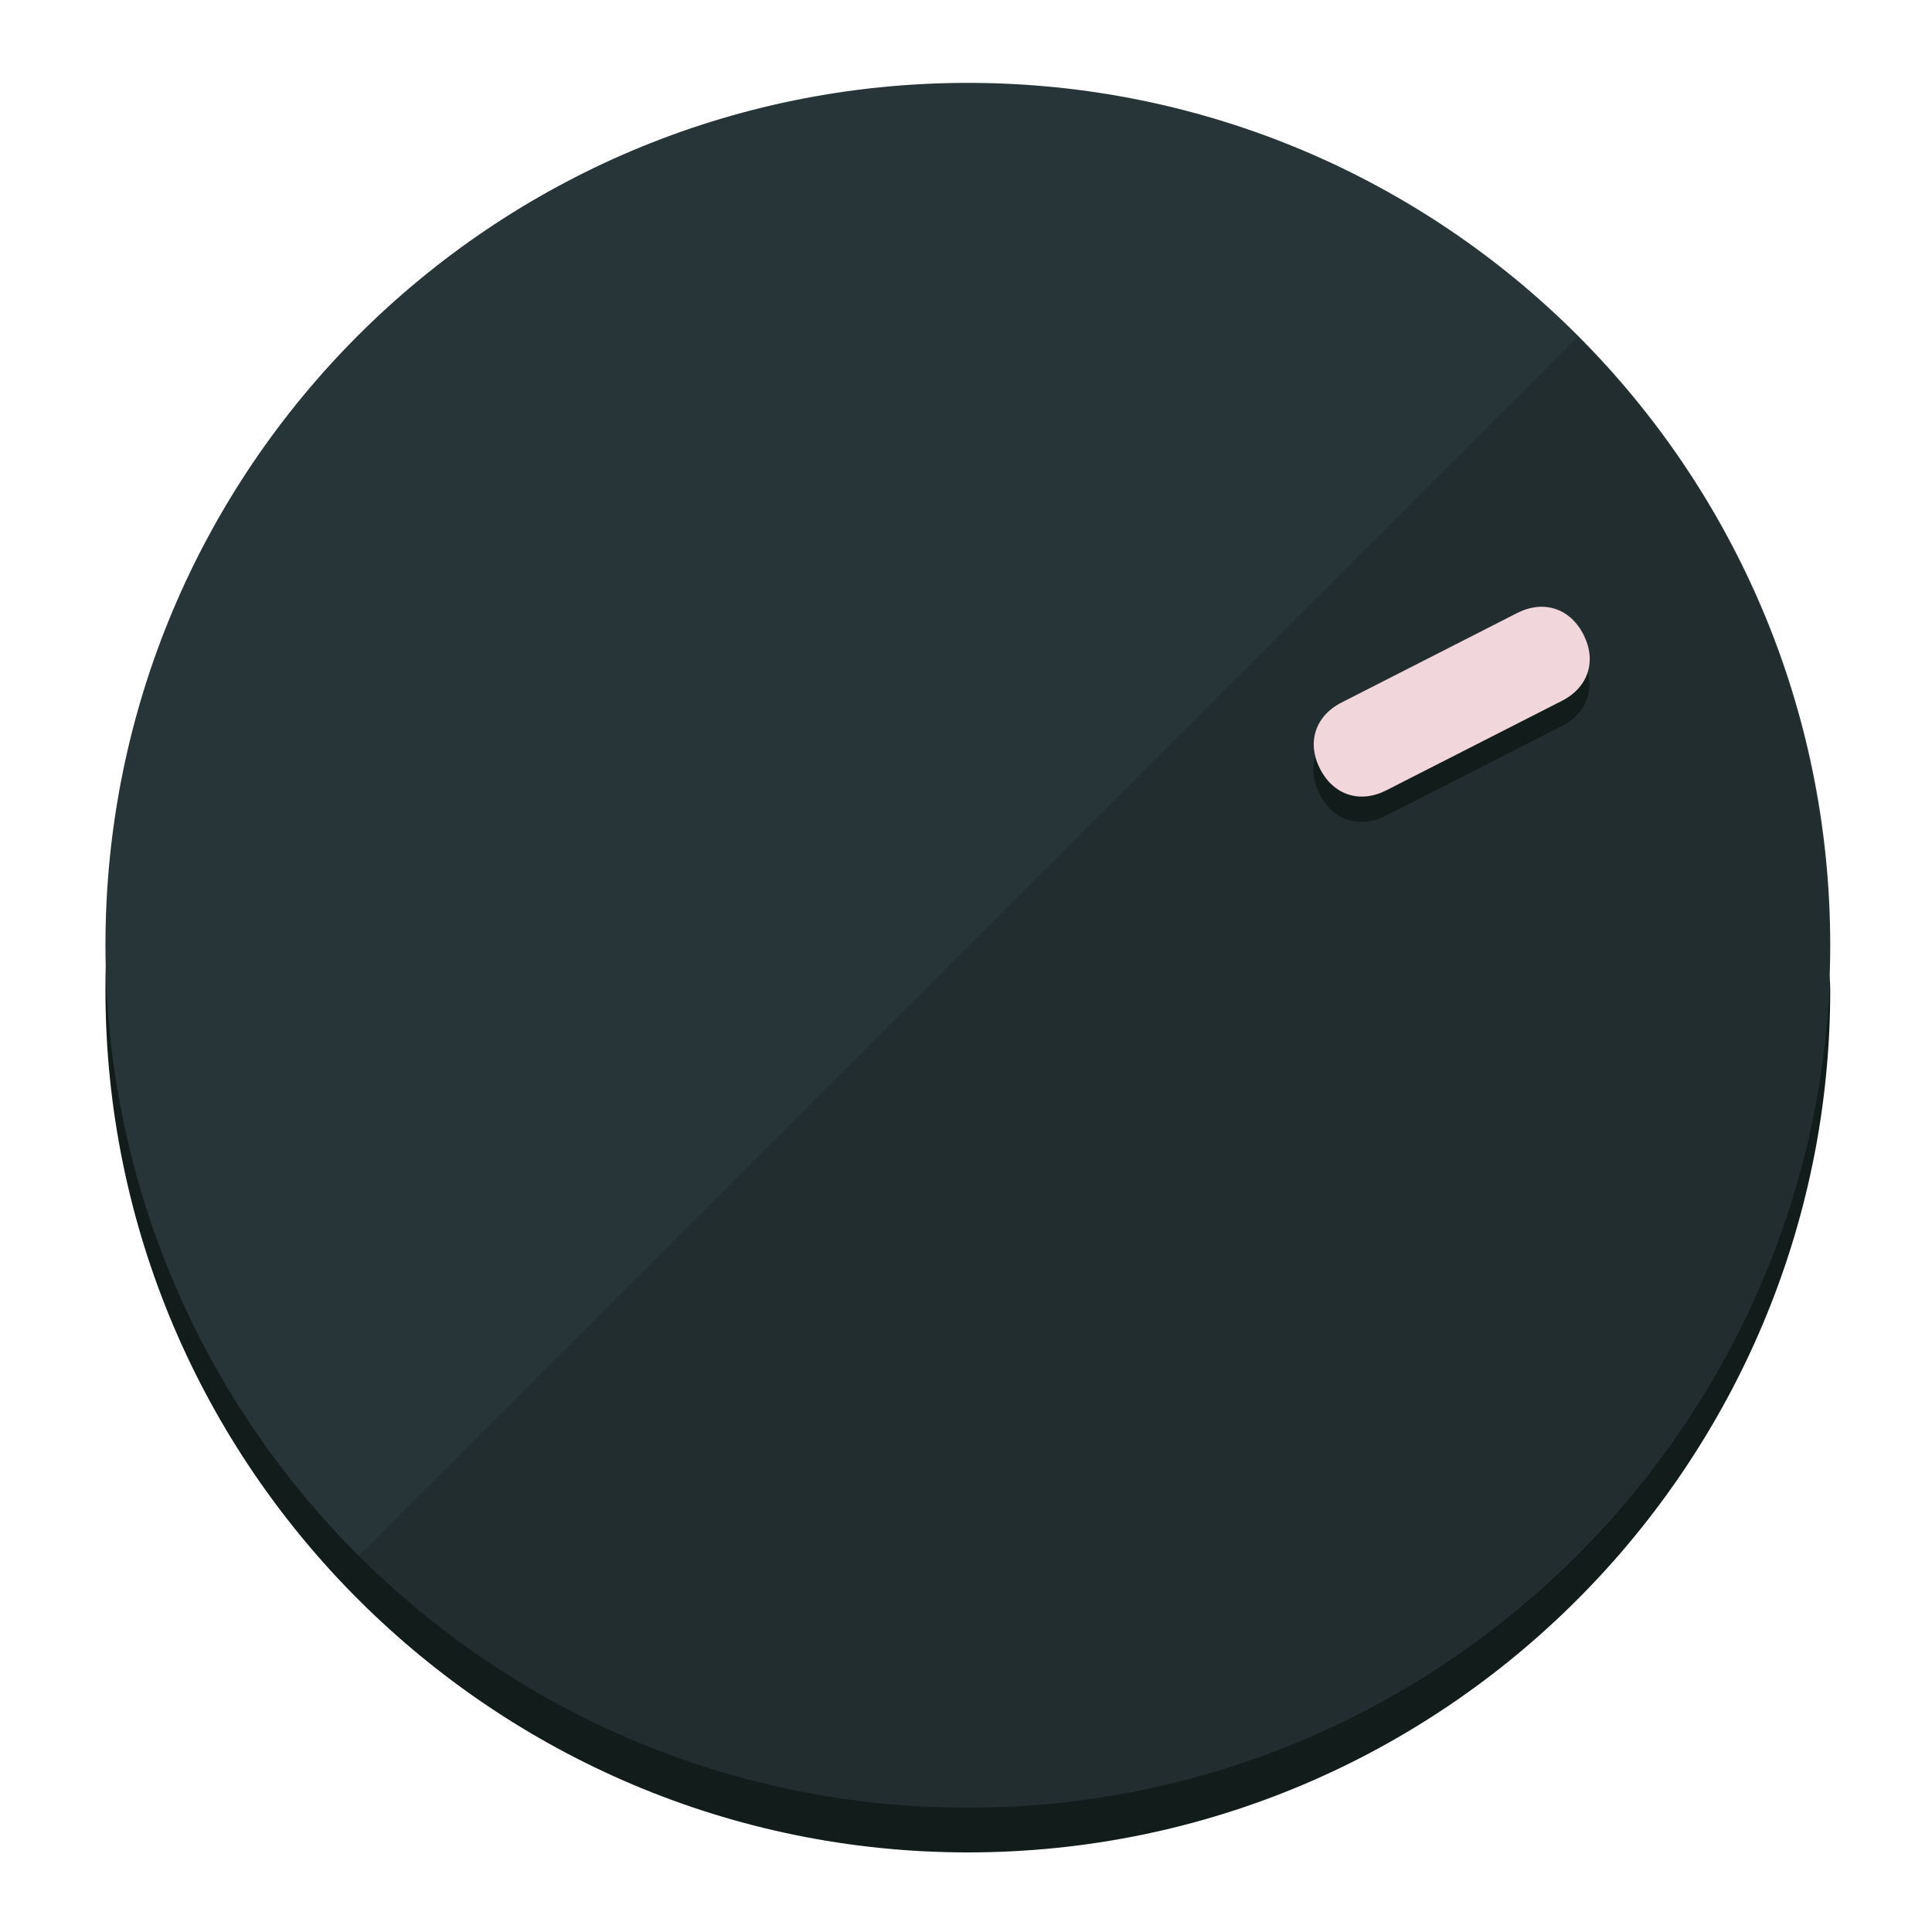
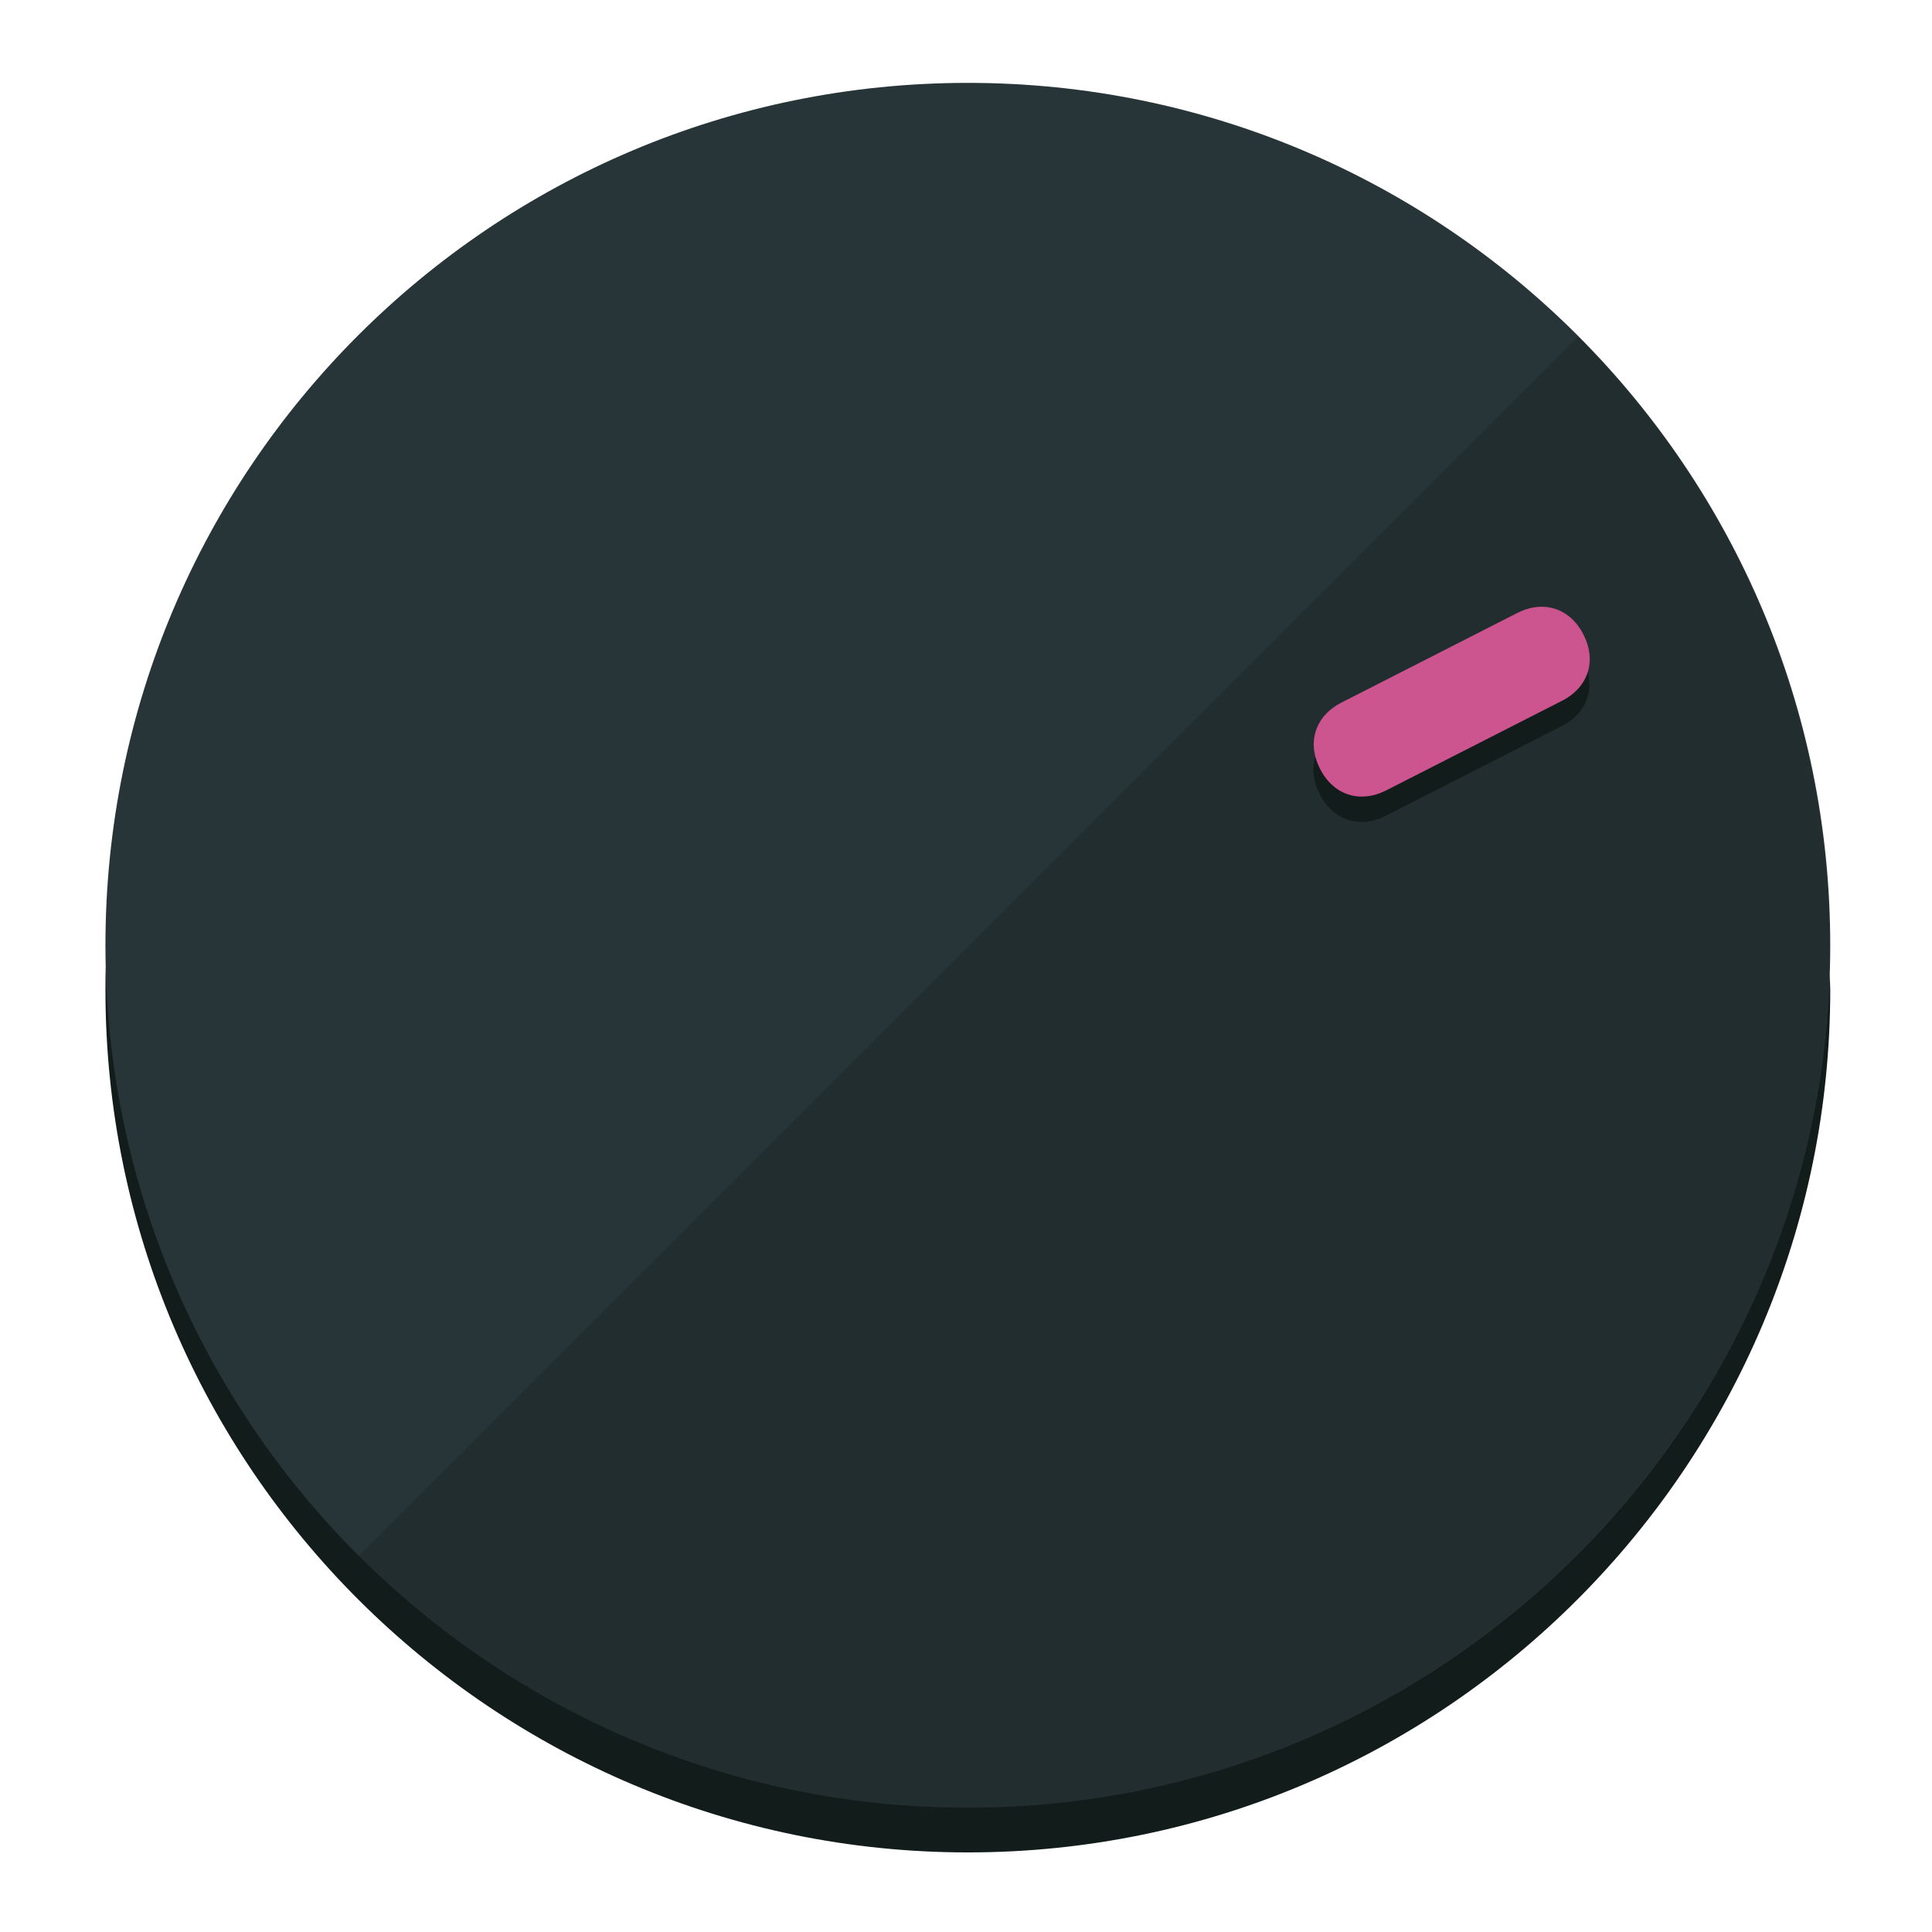
<svg xmlns="http://www.w3.org/2000/svg" height="120px" width="120px" version="1.1" id="Layer_1" viewBox="0 0 496.8 496.8" xml:space="preserve">
  <defs id="defs23" />
  <g id="g3158">
    <path style="display:inline;fill:#121c1b;fill-opacity:1;stroke-width:1.584" d="m 248.875,445.92 c 116.582,0 212.89,-91.238 220.493,-205.286 0,5.069 1.267,8.87 1.267,13.939 0,121.651 -98.842,221.76 -221.76,221.76 -121.651,0 -221.76,-98.842 -221.76,-221.76 0,-5.069 0,-8.87 1.267,-13.939 7.603,114.048 103.91,205.286 220.493,205.286 z" id="path8" />
    <circle style="display:inline;fill:#283538;fill-opacity:1;stroke-width:1.584" cx="248.875" cy="243.071" r="221.76" id="circle12" />
    <path style="display:inline;fill:#000000;fill-opacity:0.154;stroke-width:1.587" d="m 405.744,86.606 c 86.308,86.308 86.308,227.193 0,313.5 -86.308,86.308 -227.193,86.308 -313.5,0" id="path14" />
  </g>
  <g id="g3198">
    <circle style="display:none;fill:#000000;fill-opacity:0;stroke-width:1.584" cx="329.835" cy="-110.802" r="221.76" id="circle12-3" transform="rotate(63)" />
    <path style="display:inline;fill:#121c1b;fill-opacity:1;stroke-width:1.584" d="m 356.39,209.744 c -6.774,3.452 -13.592,1.237 -17.044,-5.538 v 0 c -3.452,-6.774 -1.237,-13.592 5.538,-17.044 l 45.163,-23.012 c 6.775,-3.452 13.592,-1.237 17.044,5.538 v 0 c 3.452,6.774 1.237,13.592 -5.538,17.044 z" id="path3789" />
-     <path style="display:inline;fill:#F1D6DB;stroke-width:1.584" d="m 356.478,203.228 c -6.774,3.452 -13.592,1.237 -17.044,-5.538 v 0 c -3.452,-6.774 -1.237,-13.592 5.538,-17.044 l 45.163,-23.012 c 6.774,-3.452 13.592,-1.237 17.044,5.538 v 0 c 3.452,6.775 1.237,13.592 -5.538,17.044 z" id="path915" />
+     <path style="display:inline;fill:#CC548F;stroke-width:1.584" d="m 356.478,203.228 c -6.774,3.452 -13.592,1.237 -17.044,-5.538 v 0 c -3.452,-6.774 -1.237,-13.592 5.538,-17.044 l 45.163,-23.012 c 6.774,-3.452 13.592,-1.237 17.044,5.538 v 0 c 3.452,6.775 1.237,13.592 -5.538,17.044 z" id="path915" />
  </g>
</svg>
